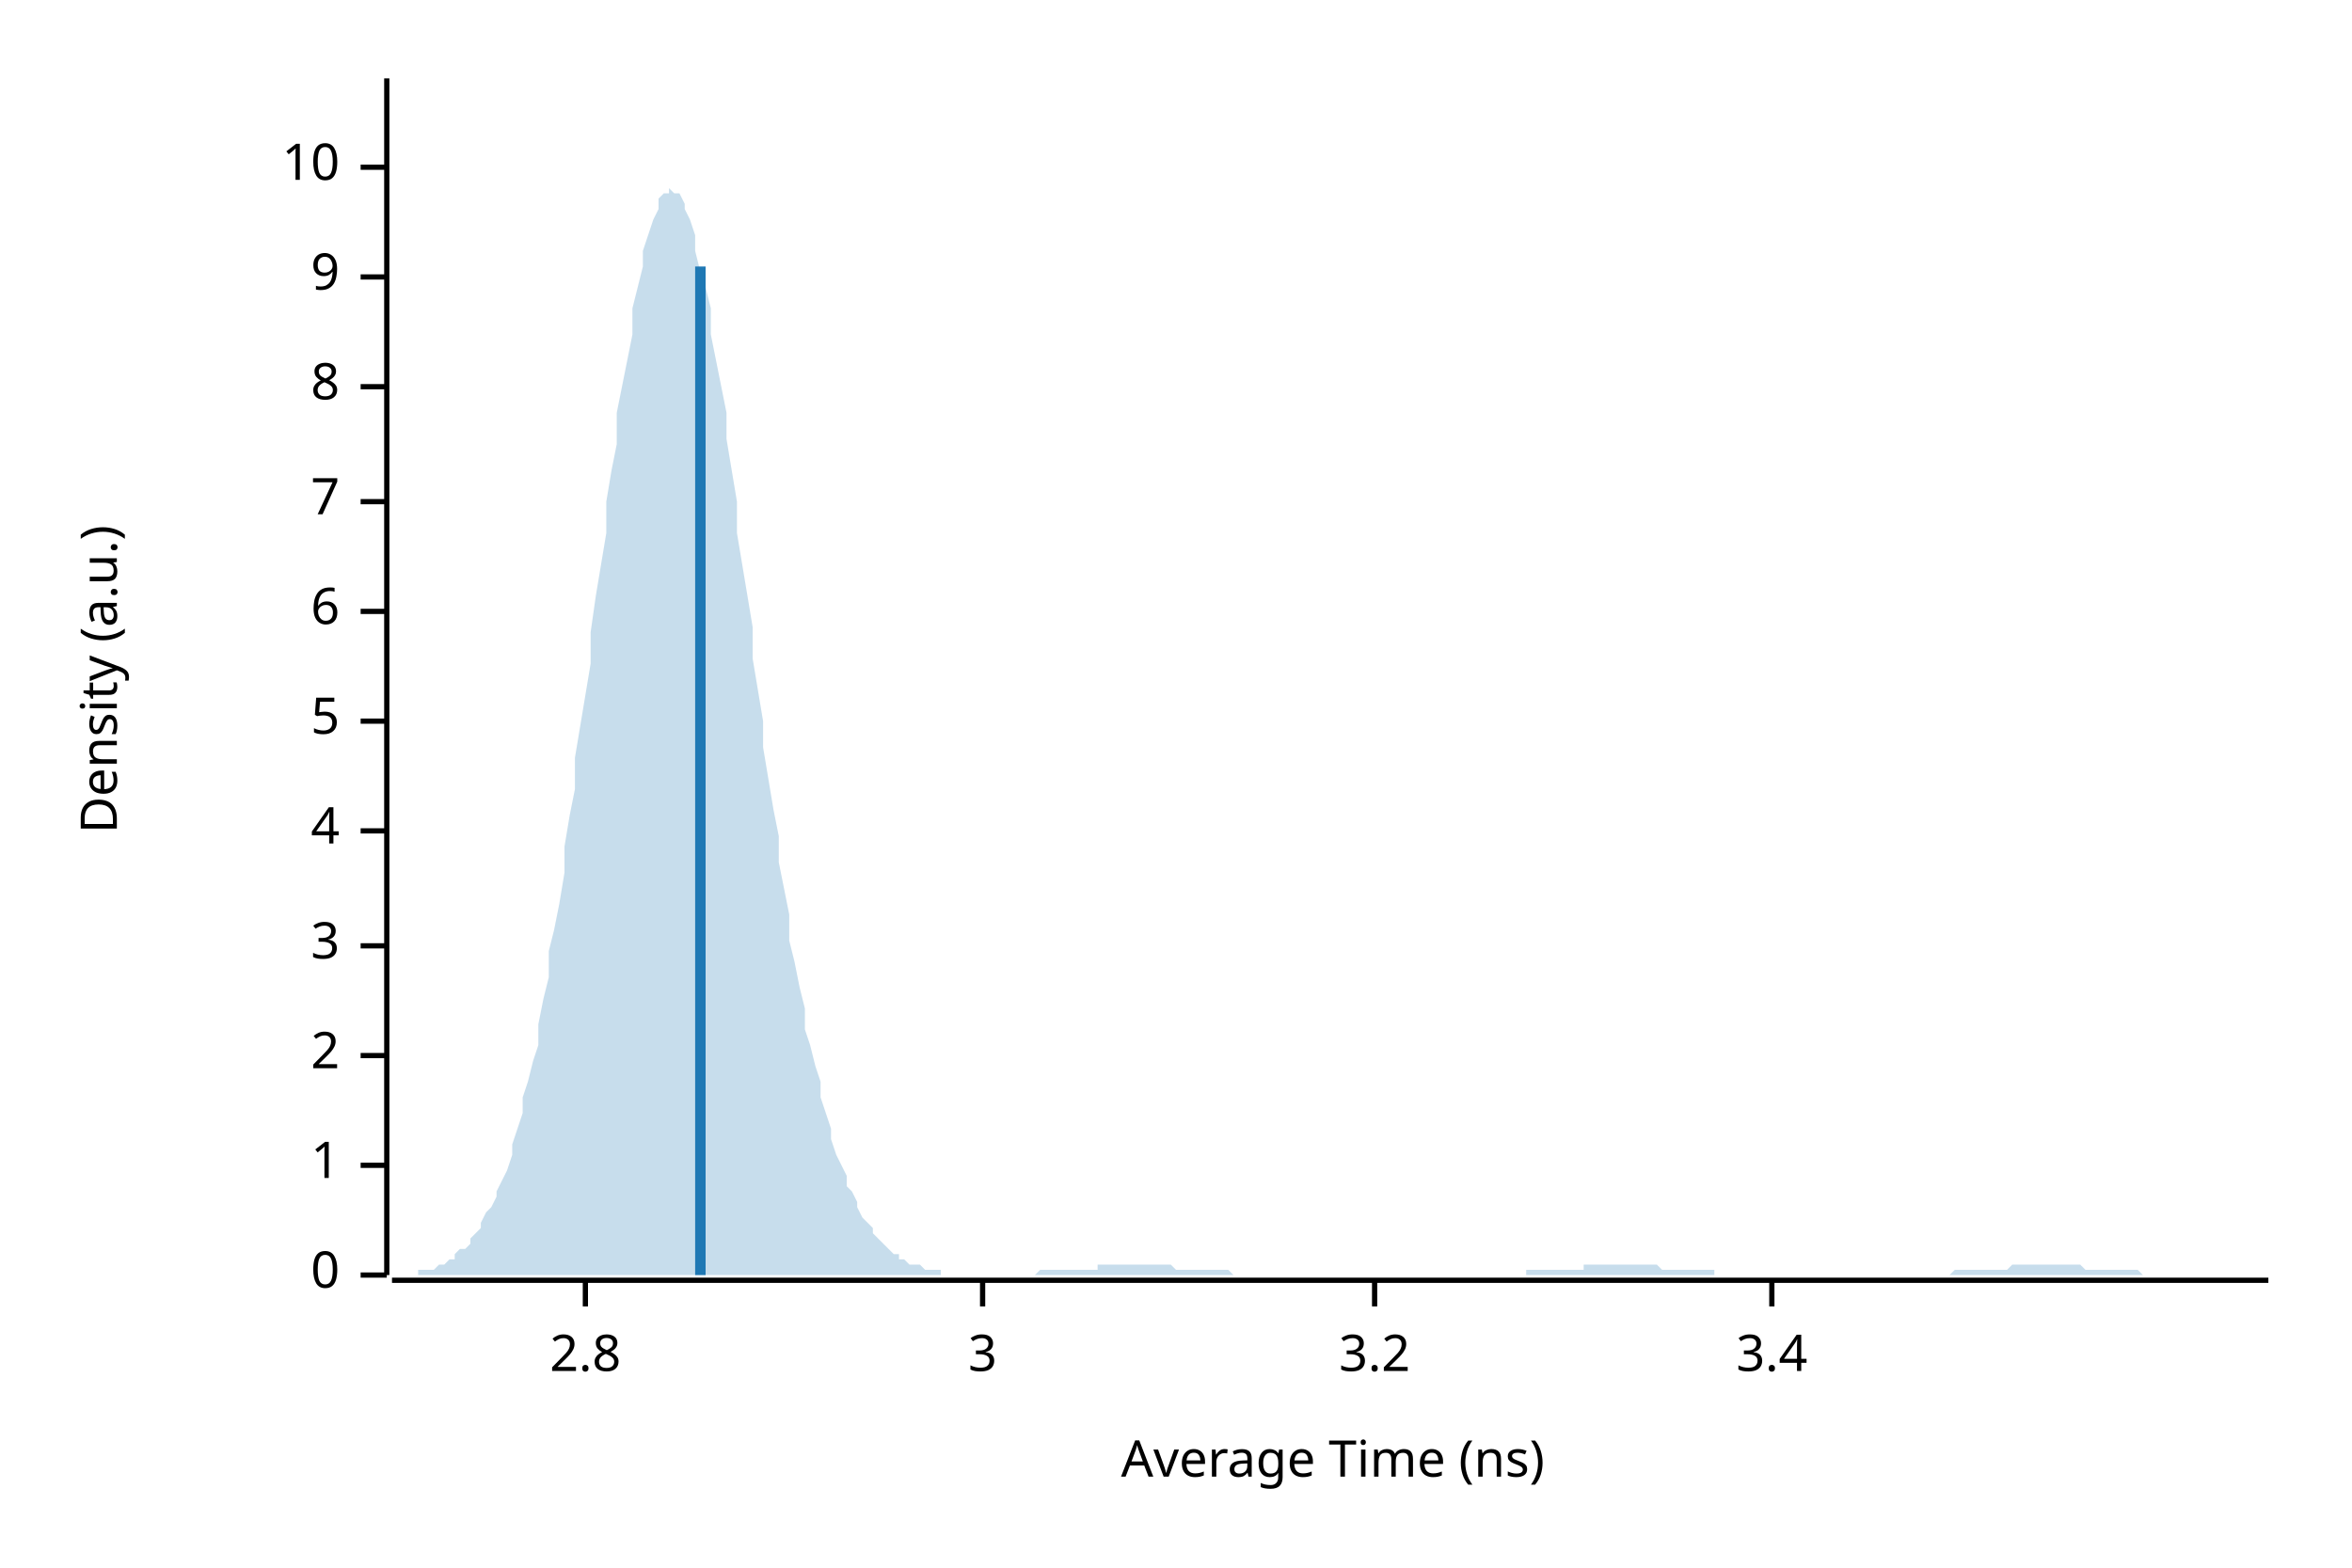
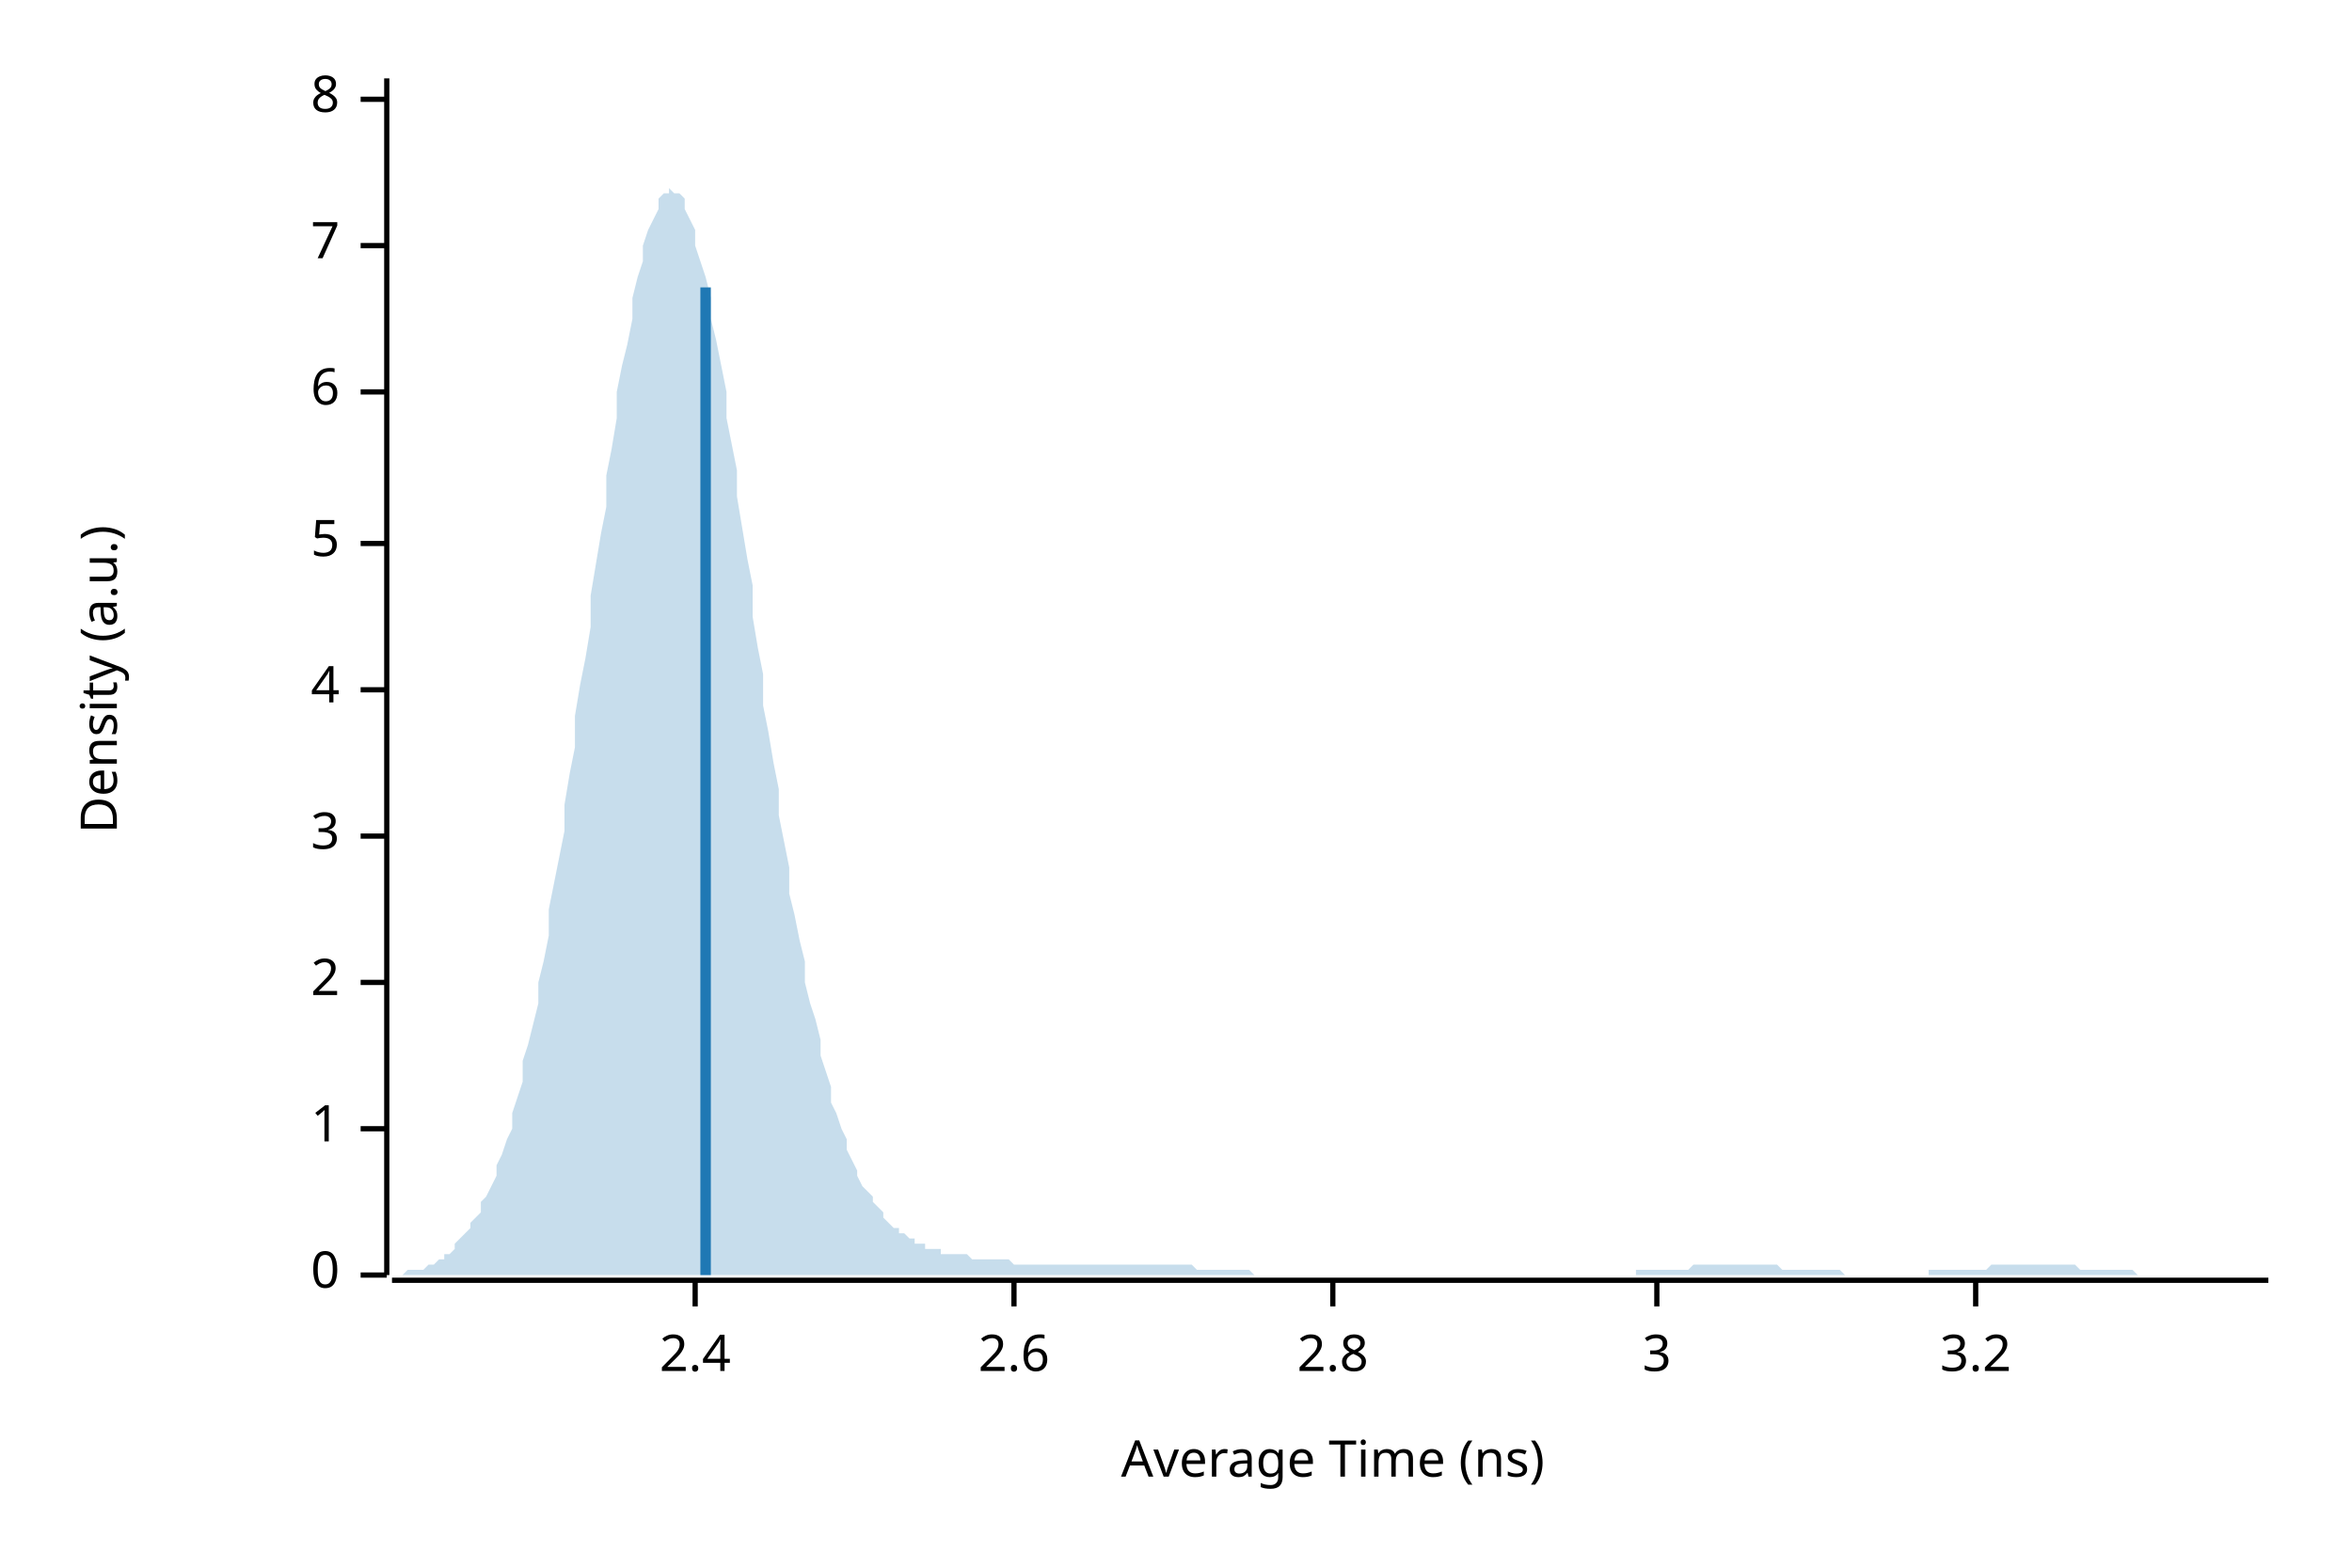
<svg xmlns="http://www.w3.org/2000/svg" width="450" height="300" viewBox="0 0 450 300">
  <text x="15" y="130" dy="0.76em" text-anchor="middle" font-family="sans-serif" font-size="9.677" opacity="1" fill="#000000" transform="rotate(270, 15, 130)">
Density (a.u.)
</text>
  <text x="255" y="285" dy="-0.5ex" text-anchor="middle" font-family="sans-serif" font-size="9.677" opacity="1" fill="#000000">
Average Time (ns)
</text>
  <polyline fill="none" opacity="1" stroke="#000000" stroke-width="1" points="74,15 74,244 " />
  <text x="65" y="244" dy="0.5ex" text-anchor="end" font-family="sans-serif" font-size="9.677" opacity="1" fill="#000000">
0
</text>
  <polyline fill="none" opacity="1" stroke="#000000" stroke-width="1" points="69,244 74,244 " />
-   <text x="65" y="223" dy="0.5ex" text-anchor="end" font-family="sans-serif" font-size="9.677" opacity="1" fill="#000000">
+   <text x="65" y="216" dy="0.5ex" text-anchor="end" font-family="sans-serif" font-size="9.677" opacity="1" fill="#000000">
1
</text>
-   <polyline fill="none" opacity="1" stroke="#000000" stroke-width="1" points="69,223 74,223 " />
-   <text x="65" y="202" dy="0.5ex" text-anchor="end" font-family="sans-serif" font-size="9.677" opacity="1" fill="#000000">
+   <polyline fill="none" opacity="1" stroke="#000000" stroke-width="1" points="69,216 74,216 " />
+   <text x="65" y="188" dy="0.5ex" text-anchor="end" font-family="sans-serif" font-size="9.677" opacity="1" fill="#000000">
2
</text>
-   <polyline fill="none" opacity="1" stroke="#000000" stroke-width="1" points="69,202 74,202 " />
-   <text x="65" y="181" dy="0.5ex" text-anchor="end" font-family="sans-serif" font-size="9.677" opacity="1" fill="#000000">
+   <polyline fill="none" opacity="1" stroke="#000000" stroke-width="1" points="69,188 74,188 " />
+   <text x="65" y="160" dy="0.5ex" text-anchor="end" font-family="sans-serif" font-size="9.677" opacity="1" fill="#000000">
3
</text>
-   <polyline fill="none" opacity="1" stroke="#000000" stroke-width="1" points="69,181 74,181 " />
-   <text x="65" y="159" dy="0.5ex" text-anchor="end" font-family="sans-serif" font-size="9.677" opacity="1" fill="#000000">
+   <polyline fill="none" opacity="1" stroke="#000000" stroke-width="1" points="69,160 74,160 " />
+   <text x="65" y="132" dy="0.5ex" text-anchor="end" font-family="sans-serif" font-size="9.677" opacity="1" fill="#000000">
4
</text>
-   <polyline fill="none" opacity="1" stroke="#000000" stroke-width="1" points="69,159 74,159 " />
-   <text x="65" y="138" dy="0.5ex" text-anchor="end" font-family="sans-serif" font-size="9.677" opacity="1" fill="#000000">
+   <polyline fill="none" opacity="1" stroke="#000000" stroke-width="1" points="69,132 74,132 " />
+   <text x="65" y="104" dy="0.5ex" text-anchor="end" font-family="sans-serif" font-size="9.677" opacity="1" fill="#000000">
5
</text>
-   <polyline fill="none" opacity="1" stroke="#000000" stroke-width="1" points="69,138 74,138 " />
-   <text x="65" y="117" dy="0.5ex" text-anchor="end" font-family="sans-serif" font-size="9.677" opacity="1" fill="#000000">
+   <polyline fill="none" opacity="1" stroke="#000000" stroke-width="1" points="69,104 74,104 " />
+   <text x="65" y="75" dy="0.5ex" text-anchor="end" font-family="sans-serif" font-size="9.677" opacity="1" fill="#000000">
6
</text>
-   <polyline fill="none" opacity="1" stroke="#000000" stroke-width="1" points="69,117 74,117 " />
-   <text x="65" y="96" dy="0.5ex" text-anchor="end" font-family="sans-serif" font-size="9.677" opacity="1" fill="#000000">
+   <polyline fill="none" opacity="1" stroke="#000000" stroke-width="1" points="69,75 74,75 " />
+   <text x="65" y="47" dy="0.5ex" text-anchor="end" font-family="sans-serif" font-size="9.677" opacity="1" fill="#000000">
7
</text>
-   <polyline fill="none" opacity="1" stroke="#000000" stroke-width="1" points="69,96 74,96 " />
-   <text x="65" y="74" dy="0.5ex" text-anchor="end" font-family="sans-serif" font-size="9.677" opacity="1" fill="#000000">
+   <polyline fill="none" opacity="1" stroke="#000000" stroke-width="1" points="69,47 74,47 " />
+   <text x="65" y="19" dy="0.5ex" text-anchor="end" font-family="sans-serif" font-size="9.677" opacity="1" fill="#000000">
8
</text>
-   <polyline fill="none" opacity="1" stroke="#000000" stroke-width="1" points="69,74 74,74 " />
-   <text x="65" y="53" dy="0.5ex" text-anchor="end" font-family="sans-serif" font-size="9.677" opacity="1" fill="#000000">
- 9
+   <polyline fill="none" opacity="1" stroke="#000000" stroke-width="1" points="69,19 74,19 " />
+   <polyline fill="none" opacity="1" stroke="#000000" stroke-width="1" points="75,245 434,245 " />
+   <text x="133" y="255" dy="0.76em" text-anchor="middle" font-family="sans-serif" font-size="9.677" opacity="1" fill="#000000">
+ 2.4
</text>
-   <polyline fill="none" opacity="1" stroke="#000000" stroke-width="1" points="69,53 74,53 " />
-   <text x="65" y="32" dy="0.5ex" text-anchor="end" font-family="sans-serif" font-size="9.677" opacity="1" fill="#000000">
- 10
+   <polyline fill="none" opacity="1" stroke="#000000" stroke-width="1" points="133,245 133,250 " />
+   <text x="194" y="255" dy="0.76em" text-anchor="middle" font-family="sans-serif" font-size="9.677" opacity="1" fill="#000000">
+ 2.6
</text>
-   <polyline fill="none" opacity="1" stroke="#000000" stroke-width="1" points="69,32 74,32 " />
-   <polyline fill="none" opacity="1" stroke="#000000" stroke-width="1" points="75,245 434,245 " />
-   <text x="112" y="255" dy="0.76em" text-anchor="middle" font-family="sans-serif" font-size="9.677" opacity="1" fill="#000000">
+   <polyline fill="none" opacity="1" stroke="#000000" stroke-width="1" points="194,245 194,250 " />
+   <text x="255" y="255" dy="0.76em" text-anchor="middle" font-family="sans-serif" font-size="9.677" opacity="1" fill="#000000">
2.8
</text>
-   <polyline fill="none" opacity="1" stroke="#000000" stroke-width="1" points="112,245 112,250 " />
-   <text x="188" y="255" dy="0.76em" text-anchor="middle" font-family="sans-serif" font-size="9.677" opacity="1" fill="#000000">
+   <polyline fill="none" opacity="1" stroke="#000000" stroke-width="1" points="255,245 255,250 " />
+   <text x="317" y="255" dy="0.76em" text-anchor="middle" font-family="sans-serif" font-size="9.677" opacity="1" fill="#000000">
3
</text>
-   <polyline fill="none" opacity="1" stroke="#000000" stroke-width="1" points="188,245 188,250 " />
-   <text x="263" y="255" dy="0.76em" text-anchor="middle" font-family="sans-serif" font-size="9.677" opacity="1" fill="#000000">
+   <polyline fill="none" opacity="1" stroke="#000000" stroke-width="1" points="317,245 317,250 " />
+   <text x="378" y="255" dy="0.76em" text-anchor="middle" font-family="sans-serif" font-size="9.677" opacity="1" fill="#000000">
3.2
</text>
-   <polyline fill="none" opacity="1" stroke="#000000" stroke-width="1" points="263,245 263,250 " />
-   <text x="339" y="255" dy="0.76em" text-anchor="middle" font-family="sans-serif" font-size="9.677" opacity="1" fill="#000000">
- 3.4
- </text>
-   <polyline fill="none" opacity="1" stroke="#000000" stroke-width="1" points="339,245 339,250 " />
-   <polygon opacity="0.25" fill="#1F78B4" points="75,244 75,244 76,244 77,244 77,244 78,244 79,244 80,244 80,243 81,243 82,243 82,243 83,243 84,242 85,242 85,242 86,241 87,241 87,240 88,239 89,239 90,238 90,237 91,236 92,235 92,234 93,232 94,231 95,229 95,228 96,226 97,224 98,221 98,219 99,216 100,213 100,210 101,207 102,203 103,200 103,196 104,191 105,187 105,182 106,178 107,173 108,167 108,162 109,156 110,151 110,145 111,139 112,133 113,127 113,121 114,114 115,108 116,102 116,96 117,90 118,85 118,79 119,74 120,69 121,64 121,59 122,55 123,51 123,48 124,45 125,42 126,40 126,38 127,37 128,37 128,36 129,37 130,37 131,39 131,40 132,42 133,45 133,48 134,52 135,55 136,59 136,64 137,69 138,74 139,79 139,84 140,90 141,96 141,102 142,108 143,114 144,120 144,126 145,132 146,138 146,143 147,149 148,155 149,160 149,165 150,170 151,175 151,180 152,184 153,189 154,193 154,197 155,200 156,204 157,207 157,210 158,213 159,216 159,218 160,221 161,223 162,225 162,227 163,228 164,230 164,231 165,233 166,234 167,235 167,236 168,237 169,238 169,238 170,239 171,240 172,240 172,241 173,241 174,242 175,242 175,242 176,242 177,243 177,243 178,243 179,243 180,243 180,244 181,244 182,244 182,244 183,244 184,244 185,244 185,244 186,244 187,244 187,244 188,244 189,244 190,244 190,244 191,244 192,244 192,244 193,244 194,244 195,244 195,244 196,244 197,244 198,244 198,244 199,243 200,243 200,243 201,243 202,243 203,243 203,243 204,243 205,243 205,243 206,243 207,243 208,243 208,243 209,243 210,243 210,242 211,242 212,242 213,242 213,242 214,242 215,242 216,242 216,242 217,242 218,242 218,242 219,242 220,242 221,242 221,242 222,242 223,242 223,242 224,242 225,243 226,243 226,243 227,243 228,243 228,243 229,243 230,243 231,243 231,243 232,243 233,243 233,243 234,243 235,243 236,244 236,244 237,244 238,244 239,244 239,244 240,244 241,244 241,244 242,244 243,244 244,244 244,244 245,244 246,244 246,244 247,244 248,244 249,244 249,244 250,244 251,244 251,244 252,244 253,244 254,244 254,244 255,244 256,244 257,244 257,244 258,244 259,244 259,244 260,244 261,244 262,244 262,244 263,244 264,244 264,244 265,244 266,244 267,244 267,244 268,244 269,244 269,244 270,244 271,244 272,244 272,244 273,244 274,244 275,244 275,244 276,244 277,244 277,244 278,244 279,244 280,244 280,244 281,244 282,244 282,244 283,244 284,244 285,244 285,244 286,244 287,244 287,244 288,244 289,244 290,244 290,244 291,244 292,244 292,243 293,243 294,243 295,243 295,243 296,243 297,243 298,243 298,243 299,243 300,243 300,243 301,243 302,243 303,243 303,242 304,242 305,242 305,242 306,242 307,242 308,242 308,242 309,242 310,242 310,242 311,242 312,242 313,242 313,242 314,242 315,242 316,242 316,242 317,242 318,243 318,243 319,243 320,243 321,243 321,243 322,243 323,243 323,243 324,243 325,243 326,243 326,243 327,243 328,243 328,244 329,244 330,244 331,244 331,244 332,244 333,244 333,244 334,244 335,244 336,244 336,244 337,244 338,244 339,244 339,244 340,244 341,244 341,244 342,244 343,244 344,244 344,244 345,244 346,244 346,244 347,244 348,244 349,244 349,244 350,244 351,244 351,244 352,244 353,244 354,244 354,244 355,244 356,244 357,244 357,244 358,244 359,244 359,244 360,244 361,244 362,244 362,244 363,244 364,244 364,244 365,244 366,244 367,244 367,244 368,244 369,244 369,244 370,244 371,244 372,244 372,244 373,244 374,243 375,243 375,243 376,243 377,243 377,243 378,243 379,243 380,243 380,243 381,243 382,243 382,243 383,243 384,243 385,242 385,242 386,242 387,242 387,242 388,242 389,242 390,242 390,242 391,242 392,242 392,242 393,242 394,242 395,242 395,242 396,242 397,242 398,242 398,242 399,243 400,243 400,243 401,243 402,243 403,243 403,243 404,243 405,243 405,243 406,243 407,243 408,243 408,243 409,243 410,244 410,244 411,244 412,244 413,244 413,244 414,244 415,244 416,244 416,244 417,244 418,244 418,244 419,244 420,244 421,244 421,244 422,244 423,244 423,244 424,244 425,244 426,244 426,244 427,244 428,244 428,244 429,244 430,244 431,244 431,244 432,244 433,244 434,244 434,244 75,244 " />
-   <polyline fill="none" opacity="1" stroke="#1F78B4" stroke-width="2" points="134,244 134,51 " />
+   <polyline fill="none" opacity="1" stroke="#000000" stroke-width="1" points="378,245 378,250 " />
+   <polygon opacity="0.25" fill="#1F78B4" points="75,244 75,244 76,244 77,244 77,244 78,243 79,243 80,243 80,243 81,243 82,242 82,242 83,242 84,241 85,241 85,240 86,240 87,239 87,238 88,237 89,236 90,235 90,234 91,233 92,232 92,230 93,229 94,227 95,225 95,223 96,221 97,218 98,216 98,213 99,210 100,207 100,203 101,200 102,196 103,192 103,188 104,184 105,179 105,174 106,169 107,164 108,159 108,154 109,148 110,143 110,137 111,131 112,126 113,120 113,114 114,108 115,102 116,97 116,91 117,86 118,80 118,75 119,70 120,66 121,61 121,57 122,53 123,50 123,47 124,44 125,42 126,40 126,38 127,37 128,37 128,36 129,37 130,37 131,38 131,40 132,42 133,44 133,47 134,50 135,53 136,57 136,61 137,65 138,70 139,75 139,80 140,85 141,90 141,95 142,101 143,107 144,112 144,118 145,124 146,129 146,135 147,140 148,146 149,151 149,156 150,161 151,166 151,171 152,175 153,180 154,184 154,188 155,192 156,195 157,199 157,202 158,205 159,208 159,211 160,213 161,216 162,218 162,220 163,222 164,224 164,225 165,227 166,228 167,229 167,230 168,231 169,232 169,233 170,234 171,235 172,235 172,236 173,236 174,237 175,237 175,238 176,238 177,238 177,239 178,239 179,239 180,239 180,240 181,240 182,240 182,240 183,240 184,240 185,240 185,240 186,241 187,241 187,241 188,241 189,241 190,241 190,241 191,241 192,241 192,241 193,241 194,242 195,242 195,242 196,242 197,242 198,242 198,242 199,242 200,242 200,242 201,242 202,242 203,242 203,242 204,242 205,242 205,242 206,242 207,242 208,242 208,242 209,242 210,242 210,242 211,242 212,242 213,242 213,242 214,242 215,242 216,242 216,242 217,242 218,242 218,242 219,242 220,242 221,242 221,242 222,242 223,242 223,242 224,242 225,242 226,242 226,242 227,242 228,242 228,242 229,243 230,243 231,243 231,243 232,243 233,243 233,243 234,243 235,243 236,243 236,243 237,243 238,243 239,243 239,243 240,244 241,244 241,244 242,244 243,244 244,244 244,244 245,244 246,244 246,244 247,244 248,244 249,244 249,244 250,244 251,244 251,244 252,244 253,244 254,244 254,244 255,244 256,244 257,244 257,244 258,244 259,244 259,244 260,244 261,244 262,244 262,244 263,244 264,244 264,244 265,244 266,244 267,244 267,244 268,244 269,244 269,244 270,244 271,244 272,244 272,244 273,244 274,244 275,244 275,244 276,244 277,244 277,244 278,244 279,244 280,244 280,244 281,244 282,244 282,244 283,244 284,244 285,244 285,244 286,244 287,244 287,244 288,244 289,244 290,244 290,244 291,244 292,244 292,244 293,244 294,244 295,244 295,244 296,244 297,244 298,244 298,244 299,244 300,244 300,244 301,244 302,244 303,244 303,244 304,244 305,244 305,244 306,244 307,244 308,244 308,244 309,244 310,244 310,244 311,244 312,244 313,244 313,243 314,243 315,243 316,243 316,243 317,243 318,243 318,243 319,243 320,243 321,243 321,243 322,243 323,243 323,243 324,242 325,242 326,242 326,242 327,242 328,242 328,242 329,242 330,242 331,242 331,242 332,242 333,242 333,242 334,242 335,242 336,242 336,242 337,242 338,242 339,242 339,242 340,242 341,243 341,243 342,243 343,243 344,243 344,243 345,243 346,243 346,243 347,243 348,243 349,243 349,243 350,243 351,243 351,243 352,243 353,244 354,244 354,244 355,244 356,244 357,244 357,244 358,244 359,244 359,244 360,244 361,244 362,244 362,244 363,244 364,244 364,244 365,244 366,244 367,244 367,244 368,244 369,244 369,243 370,243 371,243 372,243 372,243 373,243 374,243 375,243 375,243 376,243 377,243 377,243 378,243 379,243 380,243 380,243 381,242 382,242 382,242 383,242 384,242 385,242 385,242 386,242 387,242 387,242 388,242 389,242 390,242 390,242 391,242 392,242 392,242 393,242 394,242 395,242 395,242 396,242 397,242 398,243 398,243 399,243 400,243 400,243 401,243 402,243 403,243 403,243 404,243 405,243 405,243 406,243 407,243 408,243 408,243 409,244 410,244 410,244 411,244 412,244 413,244 413,244 414,244 415,244 416,244 416,244 417,244 418,244 418,244 419,244 420,244 421,244 421,244 422,244 423,244 423,244 424,244 425,244 426,244 426,244 427,244 428,244 428,244 429,244 430,244 431,244 431,244 432,244 433,244 434,244 434,244 75,244 " />
+   <polyline fill="none" opacity="1" stroke="#1F78B4" stroke-width="2" points="135,244 135,55 " />
</svg>
